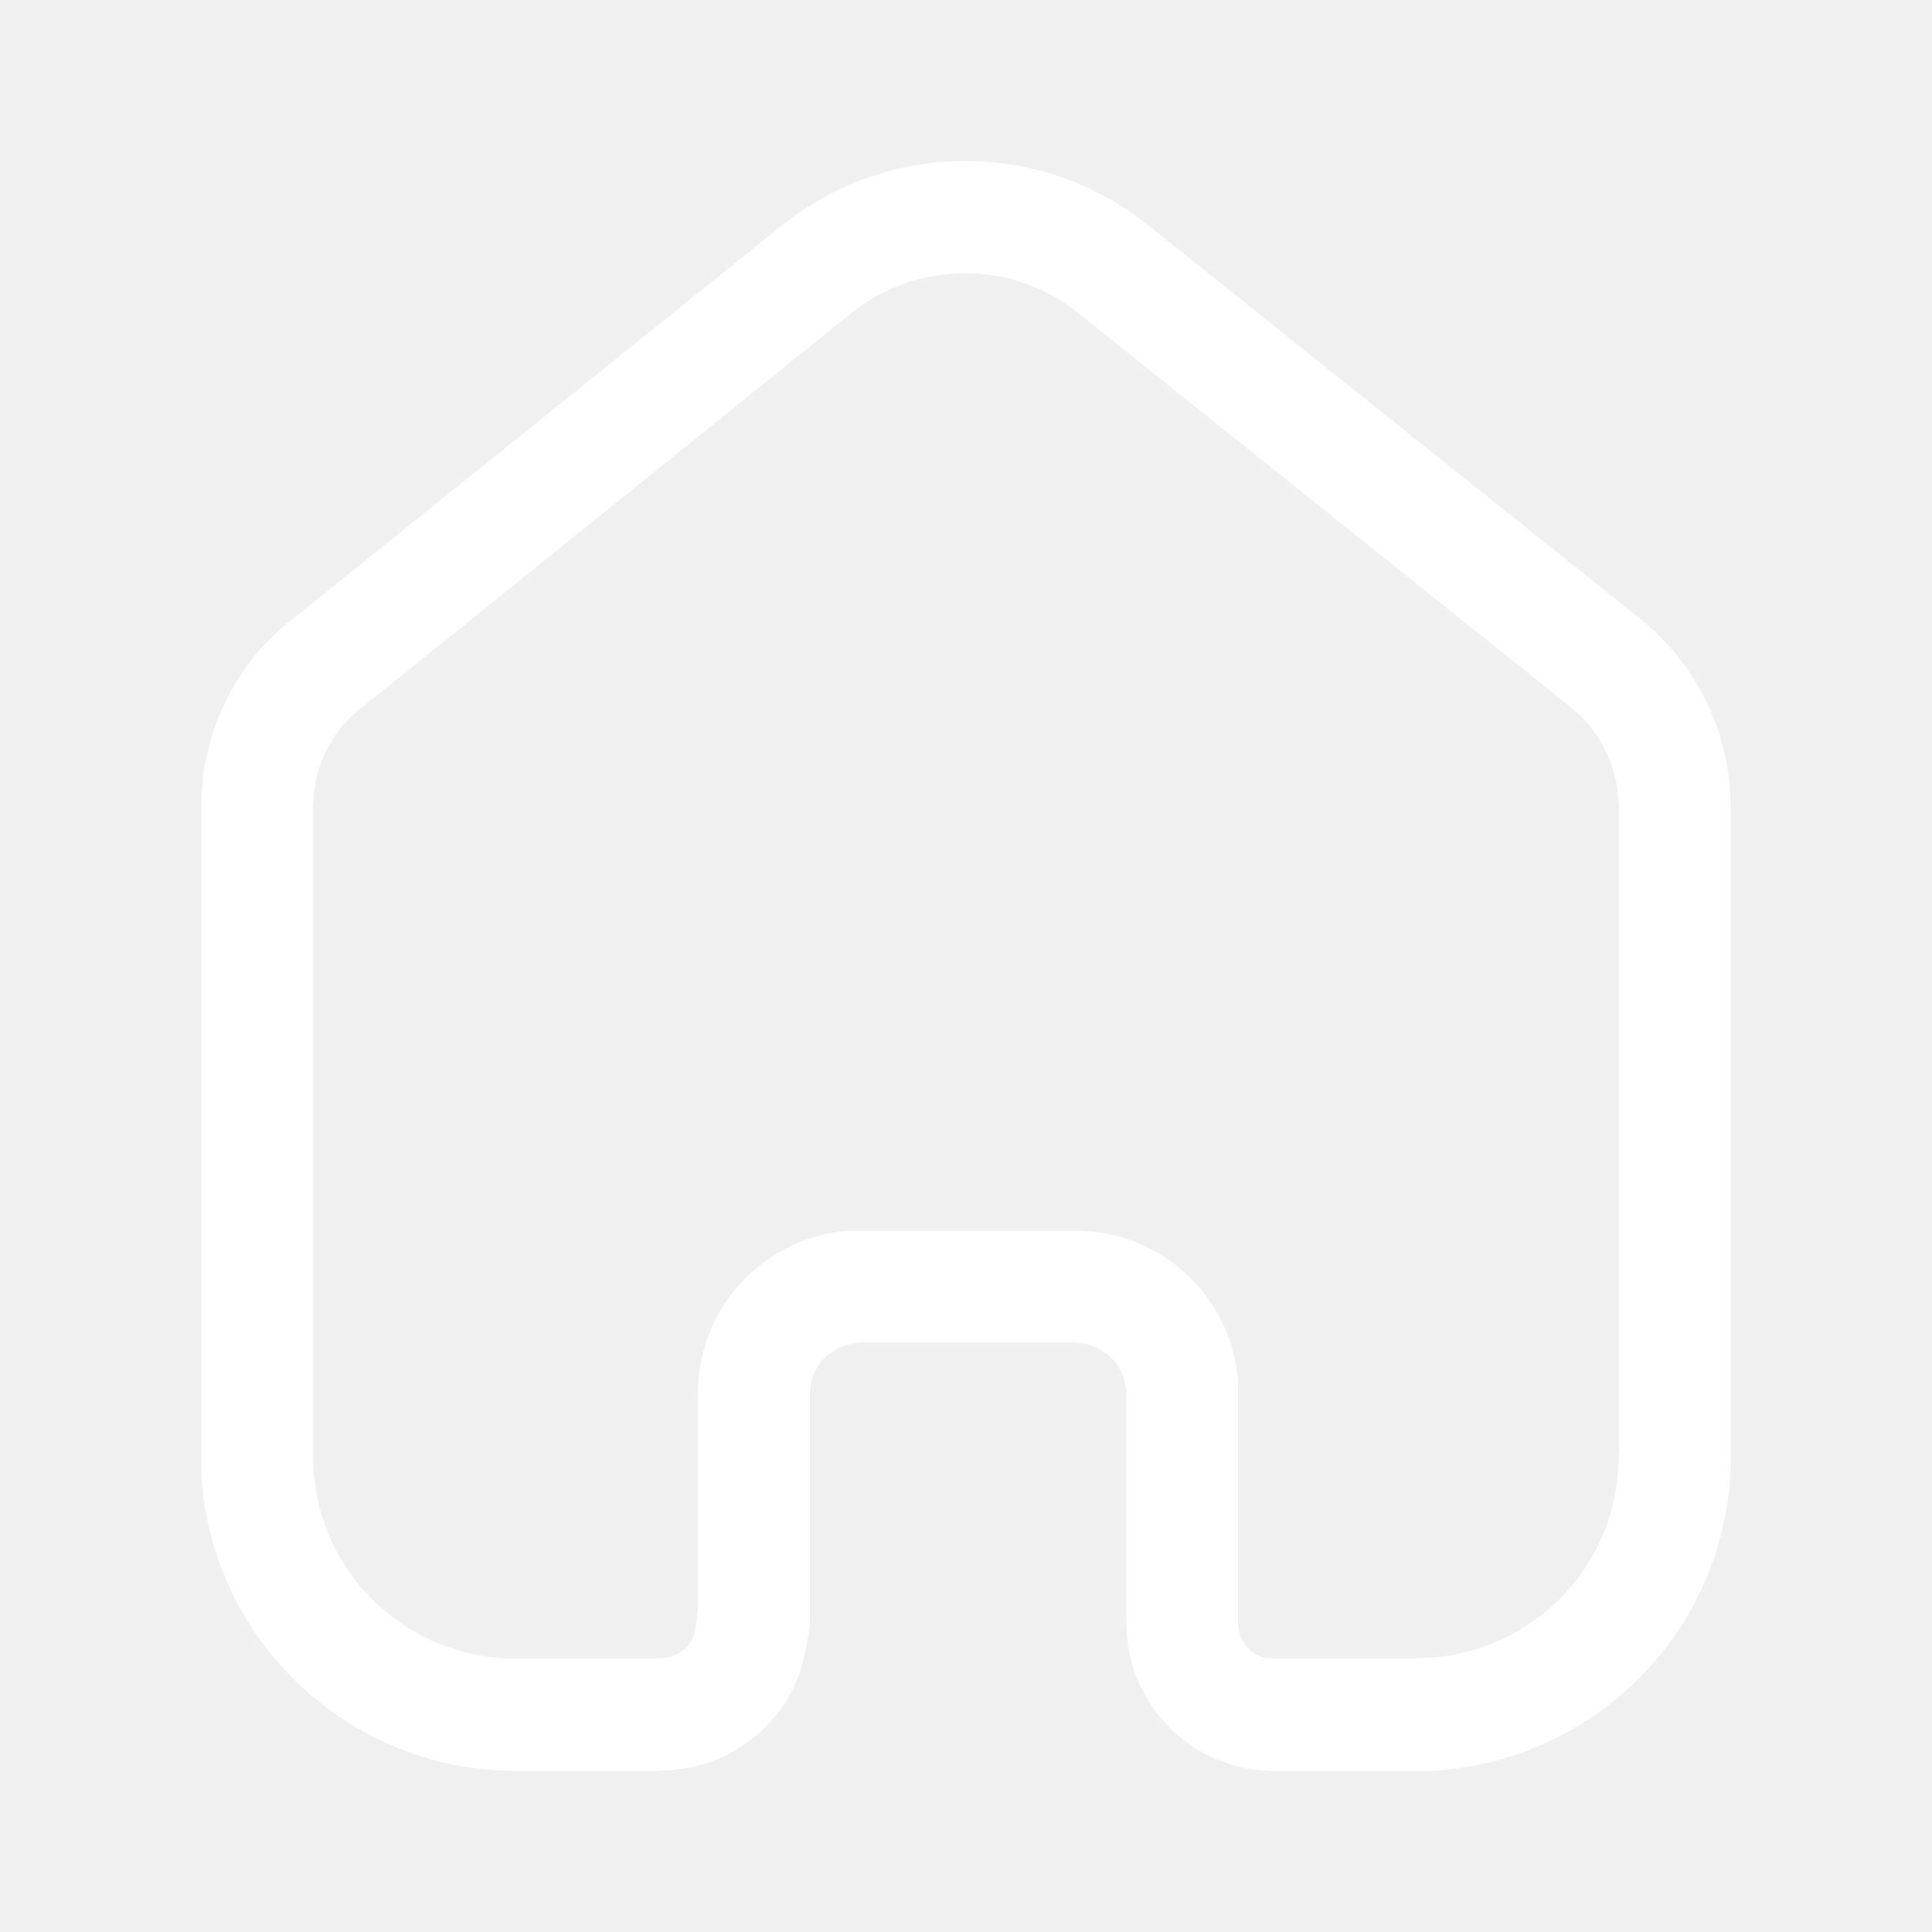
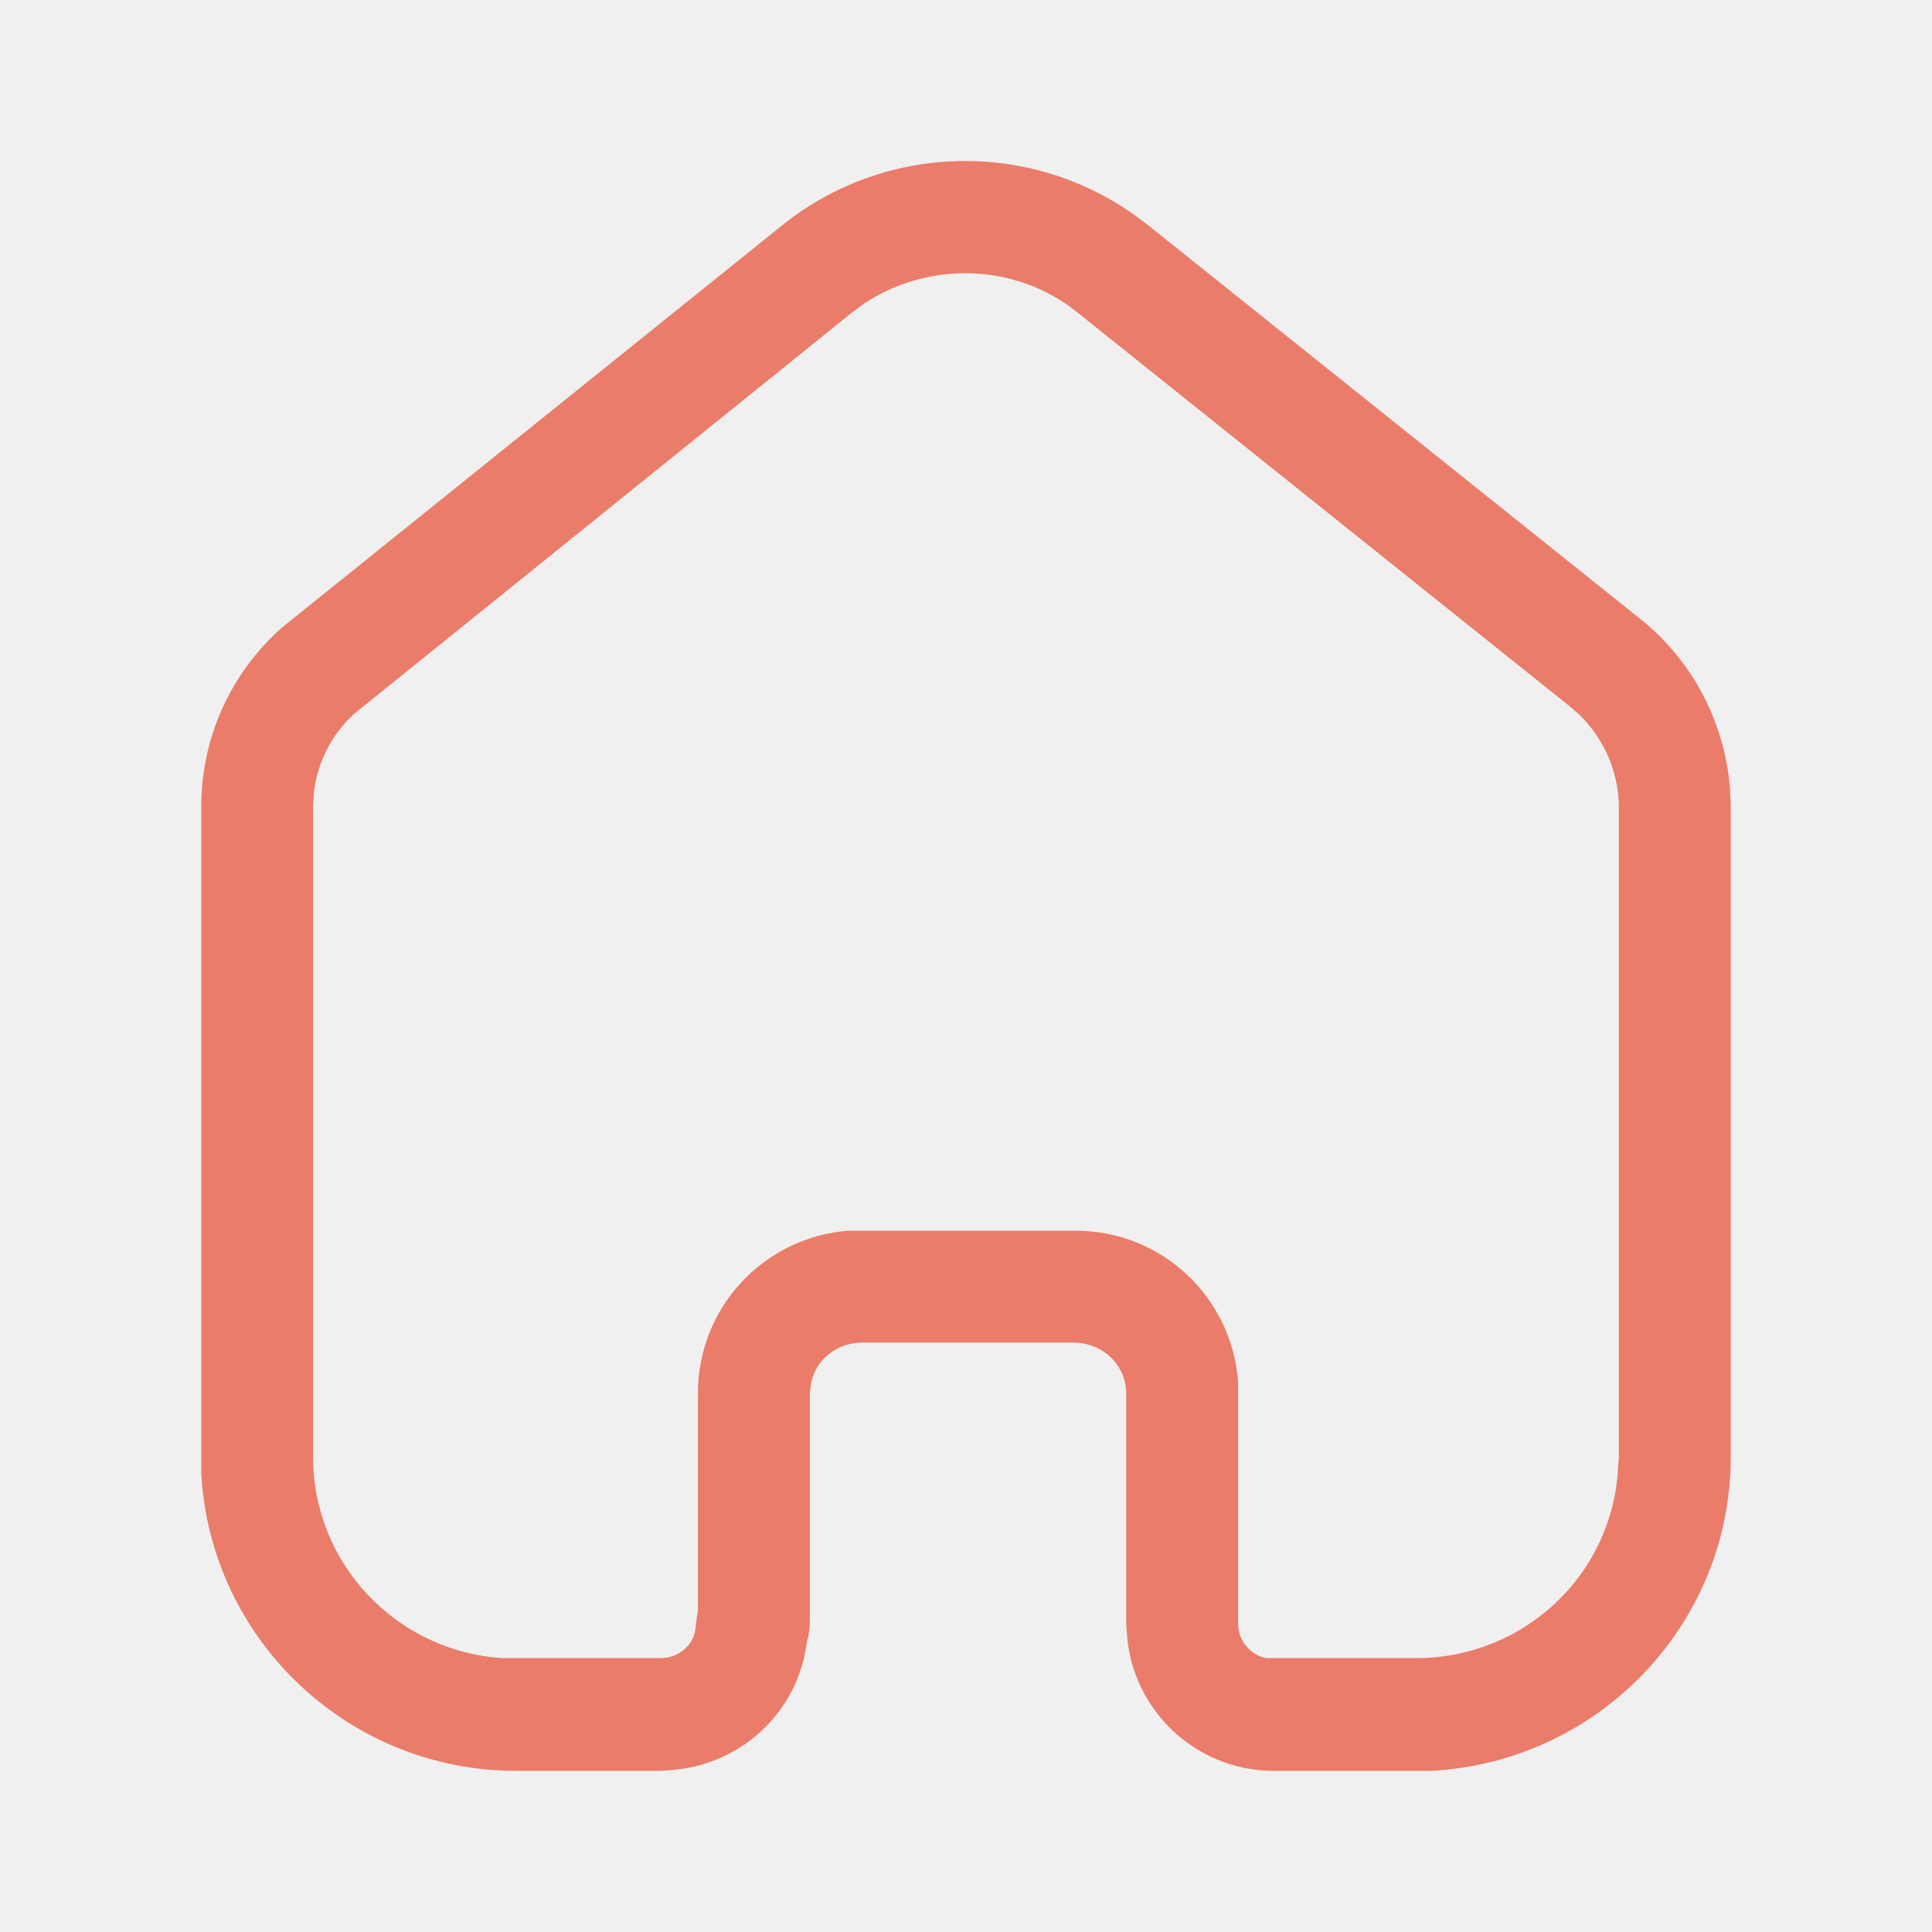
<svg xmlns="http://www.w3.org/2000/svg" width="24" height="24" viewBox="0 0 24 24" fill="none">
-   <path d="M9.73 2.788C11 1.779 12.78 1.739 14.089 2.668L14.25 2.788L20.339 7.659C21.009 8.178 21.42 8.949 21.49 9.788L21.5 9.989V18.098C21.5 20.188 19.849 21.888 17.78 21.998H15.79C14.839 21.979 14.07 21.239 14 20.309L13.99 20.168V17.309C13.99 16.998 13.759 16.739 13.45 16.688L13.36 16.678H10.689C10.37 16.688 10.11 16.918 10.07 17.218L10.06 17.309V20.159C10.06 20.218 10.049 20.288 10.04 20.338L10.03 20.359L10.019 20.428C9.9 21.279 9.2 21.928 8.33 21.989L8.2 21.998H6.41C4.32 21.998 2.61 20.359 2.5 18.298V9.989C2.509 9.138 2.88 8.348 3.5 7.798L9.73 2.788ZM13.38 3.878C12.62 3.268 11.54 3.239 10.74 3.768L10.589 3.878L4.509 8.779C4.16 9.038 3.95 9.428 3.9 9.838L3.889 9.998V18.098C3.889 19.428 4.929 20.518 6.25 20.598H8.2C8.42 20.598 8.61 20.449 8.639 20.239L8.66 20.059L8.67 20.008V17.309C8.67 16.239 9.49 15.369 10.54 15.288H13.36C14.429 15.288 15.299 16.109 15.38 17.159V20.168C15.38 20.378 15.53 20.559 15.73 20.598H17.589C18.929 20.598 20.019 19.569 20.099 18.258L20.11 18.098V9.998C20.099 9.569 19.92 9.168 19.61 8.869L19.48 8.758L13.38 3.878Z" fill="white" />
+   <path d="M9.73 2.788C11 1.779 12.78 1.739 14.089 2.668L14.25 2.788L20.339 7.659C21.009 8.178 21.42 8.949 21.49 9.788L21.5 9.989V18.098C21.5 20.188 19.849 21.888 17.78 21.998H15.79C14.839 21.979 14.07 21.239 14 20.309L13.99 20.168V17.309C13.99 16.998 13.759 16.739 13.45 16.688L13.36 16.678H10.689C10.37 16.688 10.11 16.918 10.07 17.218L10.06 17.309V20.159C10.06 20.218 10.049 20.288 10.04 20.338L10.03 20.359L10.019 20.428C9.9 21.279 9.2 21.928 8.33 21.989L8.2 21.998H6.41C4.32 21.998 2.61 20.359 2.5 18.298V9.989C2.509 9.138 2.88 8.348 3.5 7.798L9.73 2.788ZM13.38 3.878C12.62 3.268 11.54 3.239 10.74 3.768L10.589 3.878L4.509 8.779C4.16 9.038 3.95 9.428 3.9 9.838L3.889 9.998V18.098C3.889 19.428 4.929 20.518 6.25 20.598H8.2C8.42 20.598 8.61 20.449 8.639 20.239L8.66 20.059L8.67 20.008V17.309C8.67 16.239 9.49 15.369 10.54 15.288H13.36C14.429 15.288 15.299 16.109 15.38 17.159V20.168C15.38 20.378 15.53 20.559 15.73 20.598H17.589C18.929 20.598 20.019 19.569 20.099 18.258L20.11 18.098V9.998C20.099 9.569 19.92 9.168 19.61 8.869L19.48 8.758L13.38 3.878Z" fill="#EA7C69" />
</svg>
